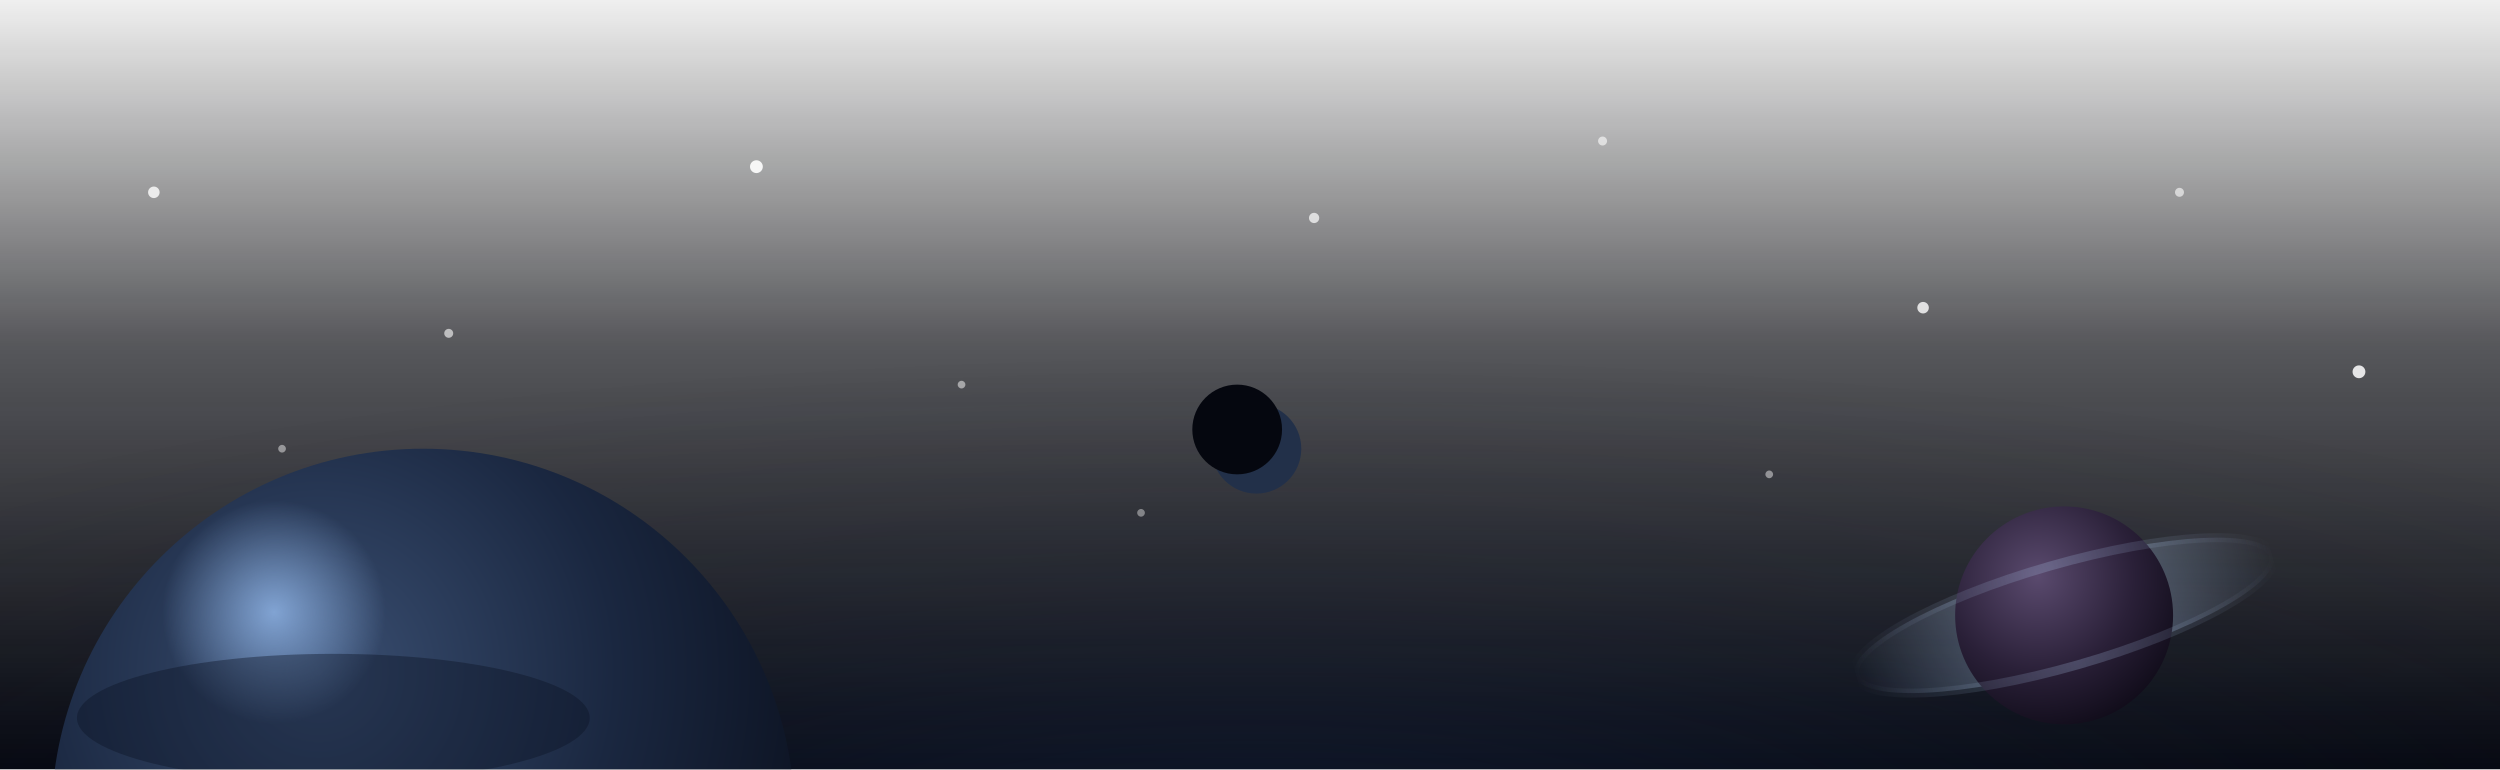
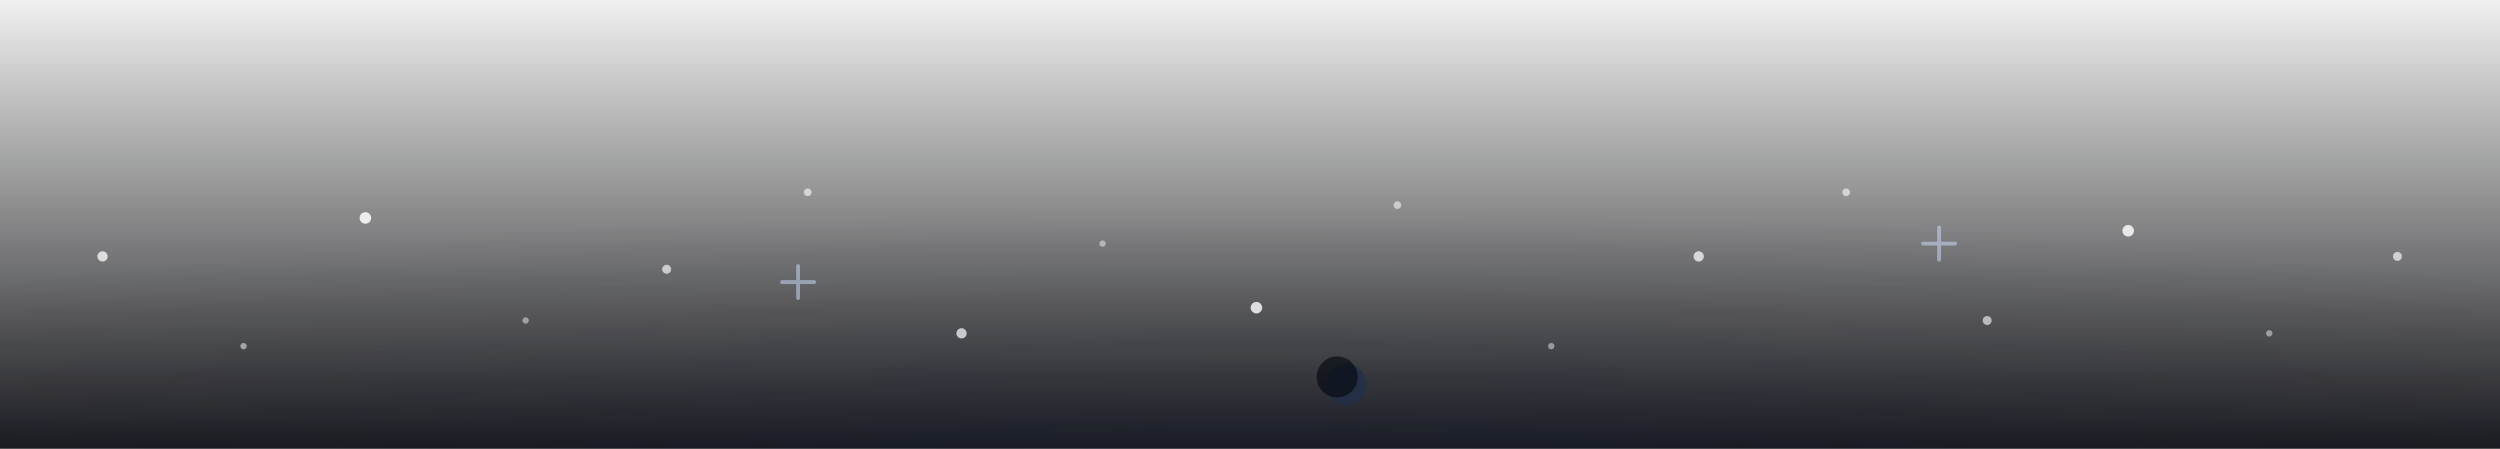
- <svg xmlns="http://www.w3.org/2000/svg" viewBox="0 0 390 120" preserveAspectRatio="xMidYMax slice" aria-hidden="true">
+ <svg xmlns="http://www.w3.org/2000/svg" viewBox="0 0 390 70" preserveAspectRatio="xMidYMax slice" aria-hidden="true">
  <defs>
    <linearGradient id="bgFade" x1="0" y1="0" x2="0" y2="1">
      <stop offset="0" stop-color="#000000" stop-opacity="0" />
-       <stop offset="0.45" stop-color="#03040A" stop-opacity="0.65" />
-       <stop offset="1" stop-color="#05070F" stop-opacity="1" />
+       <stop offset="1" stop-color="#04050B" stop-opacity="0.9" />
    </linearGradient>
-     <radialGradient id="neb" cx="50%" cy="110%" r="75%">
-       <stop offset="0" stop-color="#1B2A4A" stop-opacity="0.5" />
-       <stop offset="0.5" stop-color="#121D33" stop-opacity="0.22" />
-       <stop offset="1" stop-color="#05070F" stop-opacity="0" />
+     <radialGradient id="neb" cx="50%" cy="120%" r="80%">
+       <stop offset="0" stop-color="#14203A" stop-opacity="0.35" />
+       <stop offset="0.6" stop-color="#0B1222" stop-opacity="0.12" />
+       <stop offset="1" stop-color="#04050B" stop-opacity="0" />
    </radialGradient>
-     <radialGradient id="pl1" cx="36%" cy="30%" r="80%">
-       <stop offset="0" stop-color="#3A4F72" />
-       <stop offset="0.5" stop-color="#1A2740" />
-       <stop offset="1" stop-color="#070B16" />
-     </radialGradient>
-     <radialGradient id="pl1Rim" cx="30%" cy="22%" r="60%">
-       <stop offset="0" stop-color="#8FB4E6" stop-opacity="0.85" />
-       <stop offset="0.25" stop-color="#8FB4E6" stop-opacity="0" />
-     </radialGradient>
-     <radialGradient id="pl2" cx="38%" cy="32%" r="80%">
-       <stop offset="0" stop-color="#5A4A6E" />
-       <stop offset="0.55" stop-color="#2A2038" />
-       <stop offset="1" stop-color="#0A0712" />
-     </radialGradient>
-     <linearGradient id="ring" x1="0" y1="0" x2="1" y2="0">
-       <stop offset="0" stop-color="#9FB6D8" stop-opacity="0" />
-       <stop offset="0.5" stop-color="#9FB6D8" stop-opacity="0.55" />
-       <stop offset="1" stop-color="#9FB6D8" stop-opacity="0" />
-     </linearGradient>
  </defs>
-   <rect x="0" y="0" width="390" height="120" fill="url(#bgFade)" />
-   <rect x="0" y="20" width="390" height="100" fill="url(#neb)" />
+   <rect x="0" y="0" width="390" height="70" fill="url(#bgFade)" />
+   <rect x="0" y="8" width="390" height="62" fill="url(#neb)" />
  <g fill="#FFFFFF">
-     <circle cx="24" cy="30" r="0.9" opacity="0.8" />
-     <circle cx="70" cy="52" r="0.7" opacity="0.6" />
-     <circle cx="118" cy="26" r="1" opacity="0.9" />
-     <circle cx="150" cy="60" r="0.6" opacity="0.5" />
-     <circle cx="205" cy="34" r="0.8" opacity="0.7" />
-     <circle cx="250" cy="22" r="0.7" opacity="0.6" />
-     <circle cx="300" cy="48" r="0.9" opacity="0.8" />
-     <circle cx="340" cy="30" r="0.7" opacity="0.6" />
-     <circle cx="368" cy="58" r="1" opacity="0.85" />
-     <circle cx="44" cy="70" r="0.6" opacity="0.45" />
-     <circle cx="178" cy="80" r="0.6" opacity="0.4" />
-     <circle cx="276" cy="74" r="0.6" opacity="0.45" />
+     <circle cx="16" cy="40" r="0.8" opacity="0.75" />
+     <circle cx="38" cy="54" r="0.5" opacity="0.5" />
+     <circle cx="57" cy="34" r="0.9" opacity="0.85" />
+     <circle cx="82" cy="50" r="0.5" opacity="0.45" />
+     <circle cx="104" cy="42" r="0.7" opacity="0.65" />
+     <circle cx="126" cy="30" r="0.6" opacity="0.6" />
+     <circle cx="150" cy="52" r="0.8" opacity="0.7" />
+     <circle cx="172" cy="38" r="0.5" opacity="0.45" />
+     <circle cx="196" cy="48" r="0.9" opacity="0.8" />
+     <circle cx="218" cy="32" r="0.6" opacity="0.55" />
+     <circle cx="242" cy="54" r="0.5" opacity="0.45" />
+     <circle cx="265" cy="40" r="0.8" opacity="0.72" />
+     <circle cx="288" cy="30" r="0.6" opacity="0.6" />
+     <circle cx="310" cy="50" r="0.7" opacity="0.6" />
+     <circle cx="332" cy="36" r="0.9" opacity="0.82" />
+     <circle cx="354" cy="52" r="0.5" opacity="0.45" />
+     <circle cx="374" cy="40" r="0.7" opacity="0.65" />
  </g>
-   <g>
-     <circle cx="66" cy="128" r="58" fill="url(#pl1)" />
-     <circle cx="66" cy="128" r="58" fill="url(#pl1Rim)" />
-     <ellipse cx="52" cy="112" rx="40" ry="10" fill="#0B1222" opacity="0.4" />
+   <g stroke="#CFE0FF" stroke-width="0.6" opacity="0.5" stroke-linecap="round">
+     <path d="M122 44h5M124.5 41.5v5" />
+     <path d="M300 38h5M302.5 35.5v5" />
  </g>
-   <g transform="translate(322 96)">
-     <ellipse cx="0" cy="0" rx="34" ry="8" fill="url(#ring)" transform="rotate(-16)" />
-     <circle cx="0" cy="0" r="17" fill="url(#pl2)" />
-     <ellipse cx="0" cy="0" rx="34" ry="8" fill="none" stroke="url(#ring)" stroke-width="1.4" transform="rotate(-16)" opacity="0.5" />
-   </g>
-   <circle cx="196" cy="70" r="7" fill="#223049" />
-   <circle cx="193" cy="67" r="7" fill="#05070F" />
+   <circle cx="210" cy="60" r="3.2" fill="#223049" opacity="0.8" />
+   <circle cx="208.6" cy="58.8" r="3.2" fill="#05070F" opacity="0.65" />
</svg>
